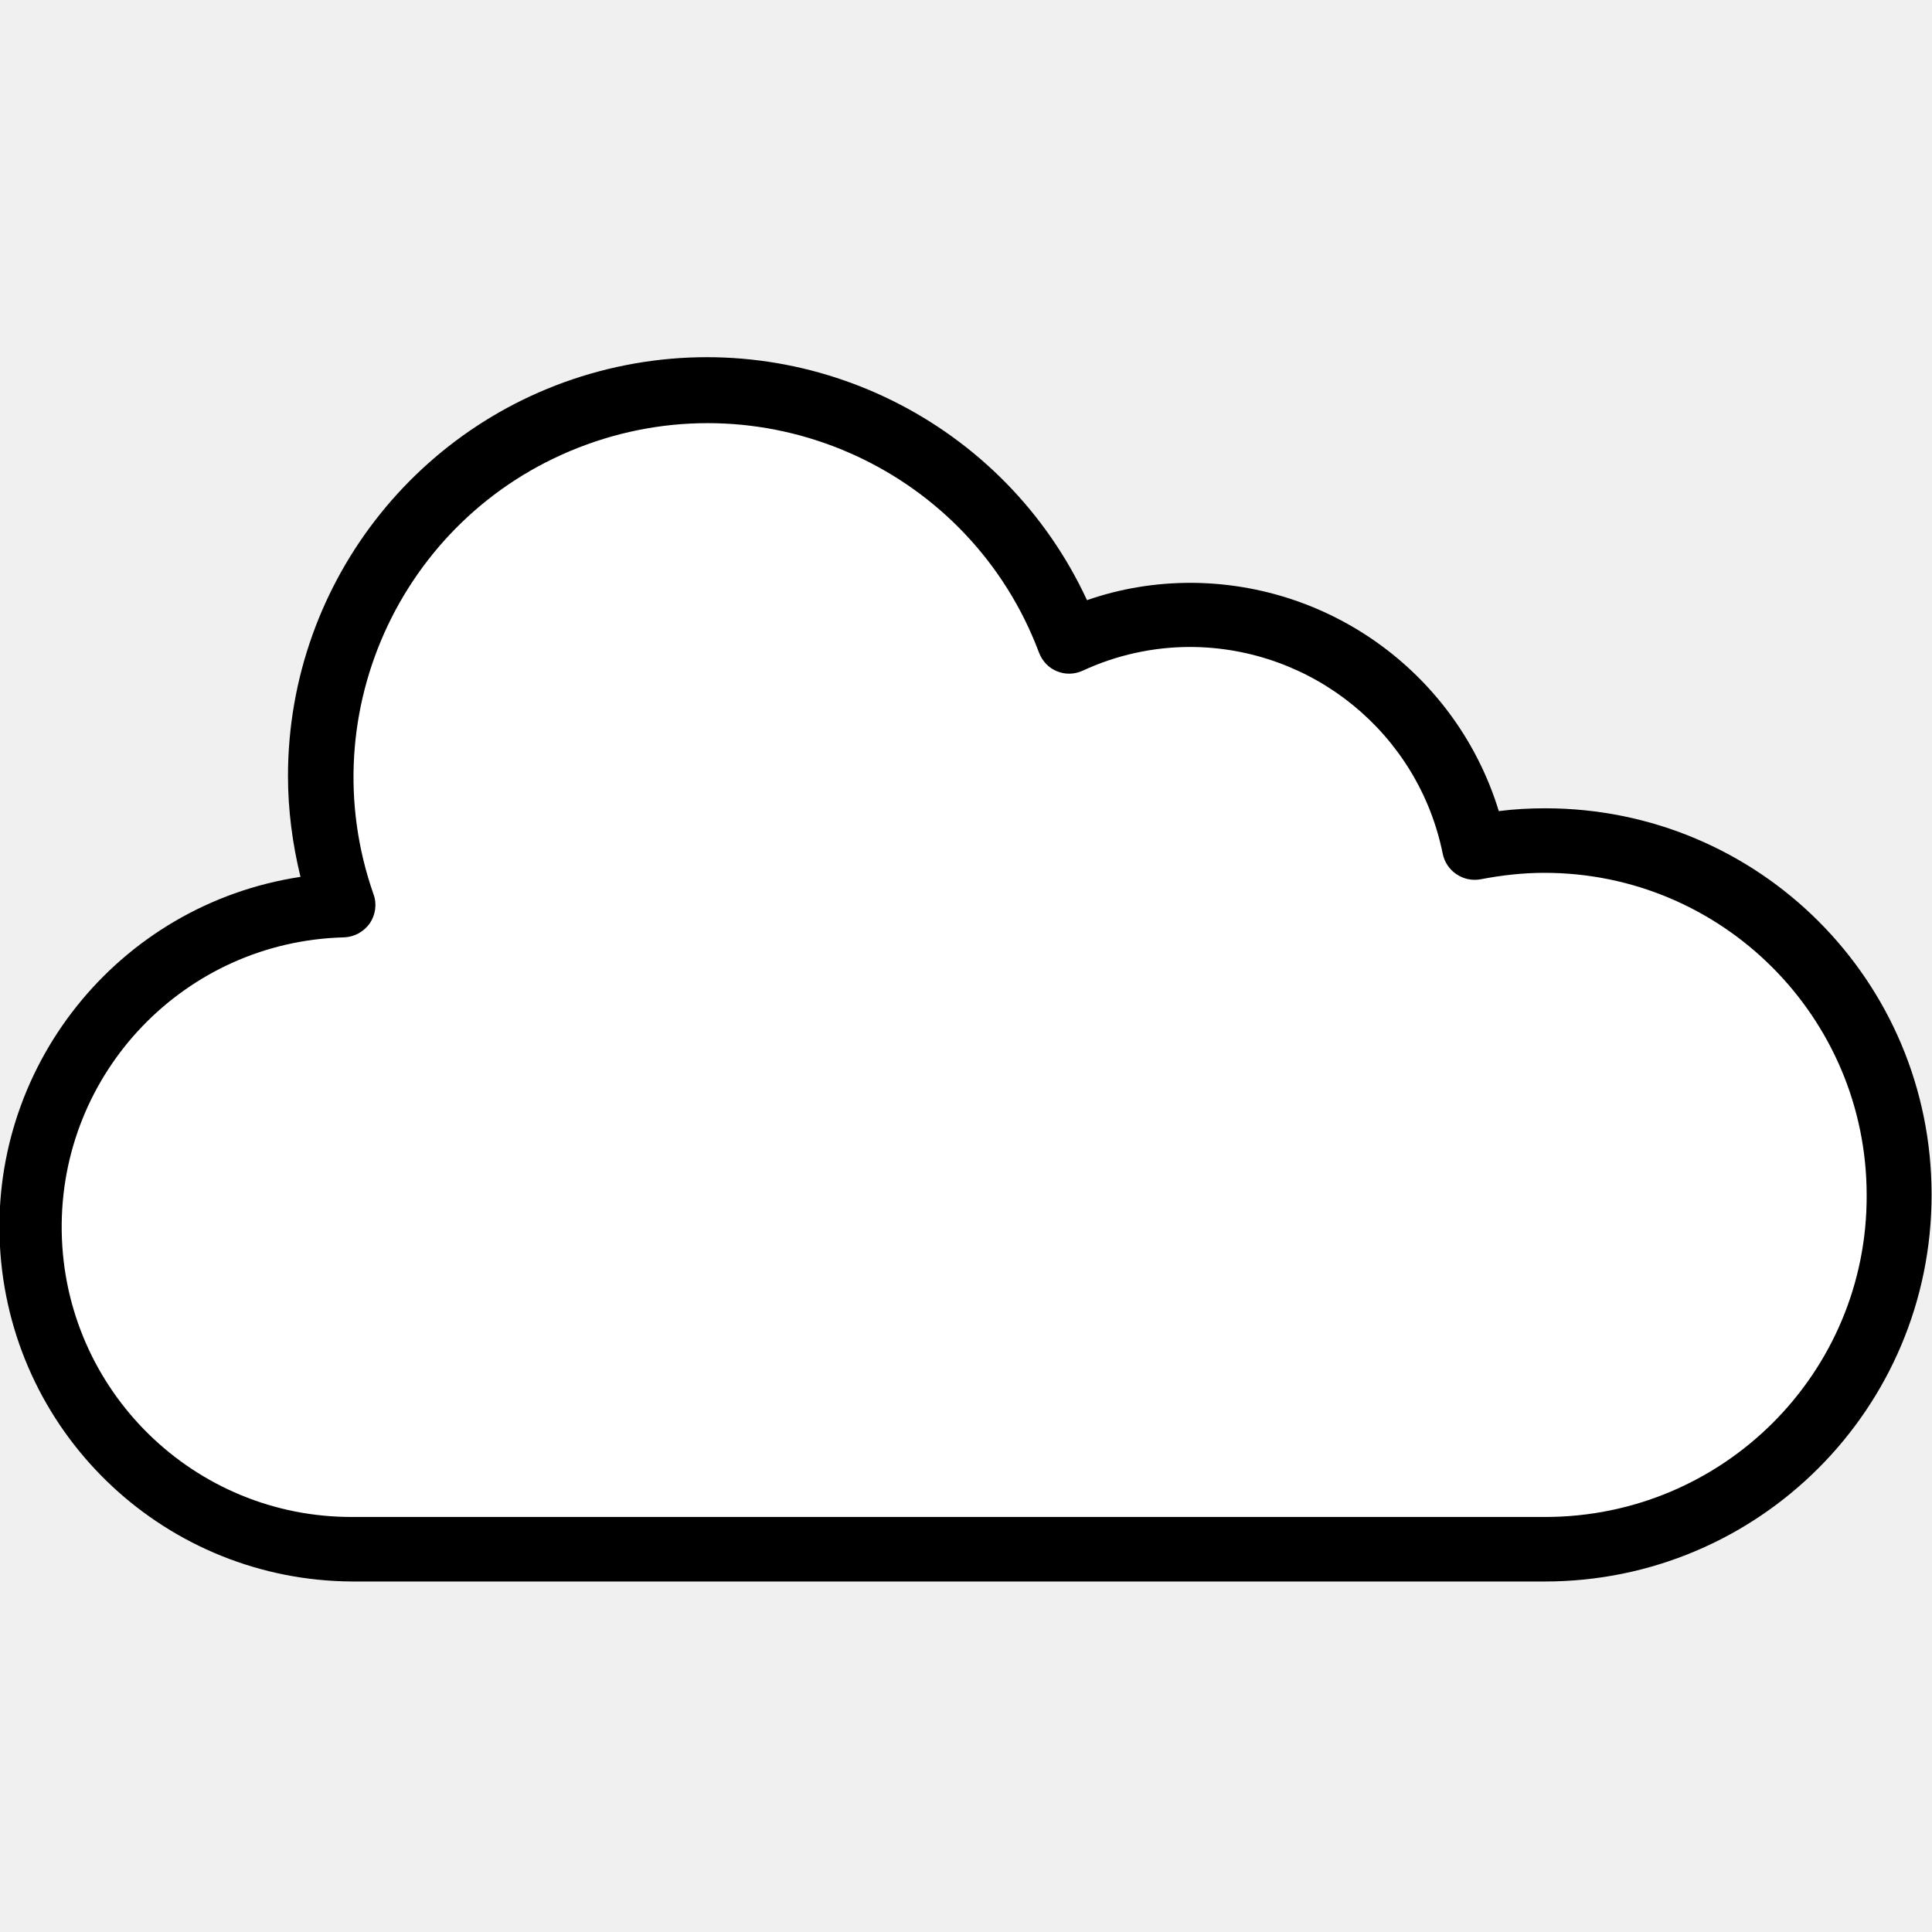
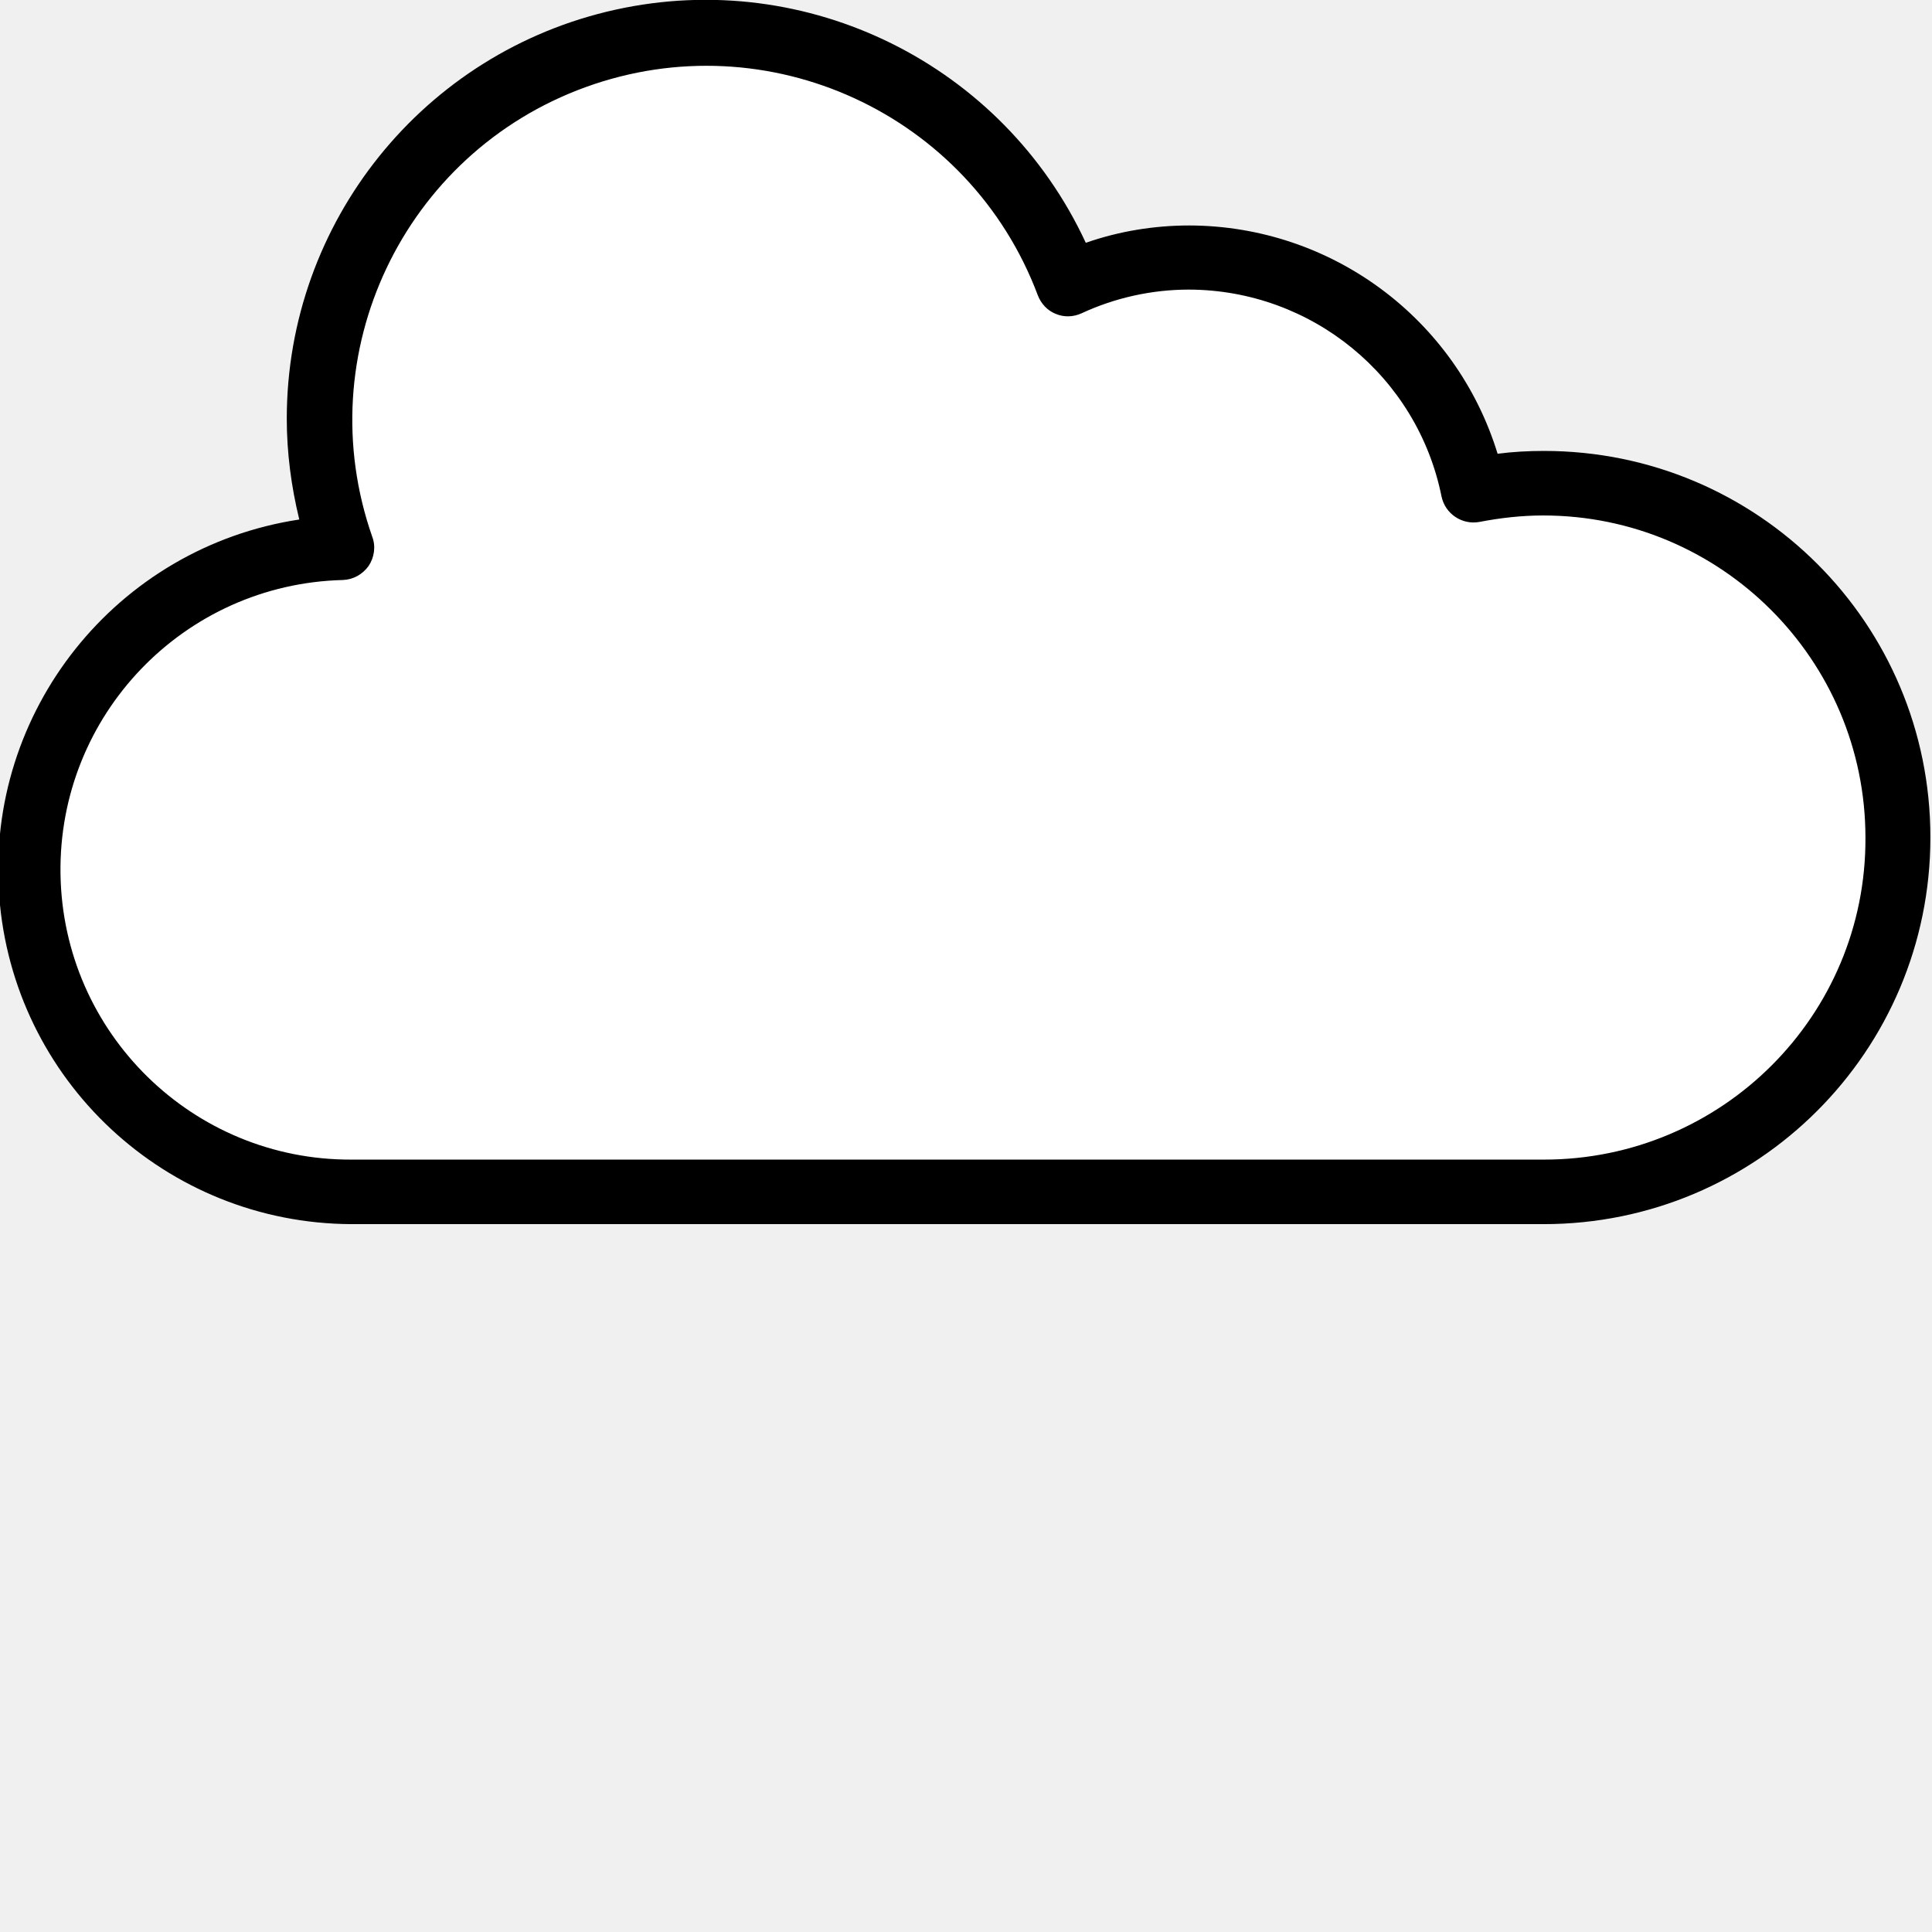
<svg xmlns="http://www.w3.org/2000/svg" version="1.1" id="Layer_1" x="0px" y="0px" viewBox="0 0 479 479" style="enable-background:new 0 0 479 479;" xml:space="preserve">
  <style type="text/css">
	.st0{fill:#FFFFFF;}
</style>
-   <path class="st0" d="M383.1,208.4c-5.8,0-11.7,0.6-17.4,1.7c-4.3-21.6-18.3-39.9-37.9-49.9c-19.6-10-42.7-10.4-62.6-1.1  c-18.1-49.7-73-75.4-122.7-57.4c-49.7,18.1-75.4,73-57.4,122.7c-43.6,1.4-78,37.4-77.3,81c0.7,43.6,36.1,78.6,79.7,78.7h295.6  c48.5,0,87.9-39.3,87.9-87.9C471,247.7,431.7,208.4,383.1,208.4z" />
-   <path d="M383.1,200.4c-3.8,0-7.7,0.2-11.5,0.7c-10.3-33.6-41.3-56.5-76.4-56.6c-8.7,0-17.4,1.4-25.7,4.3  c-20.5-44.2-69-68.3-116.6-57.8c-47.6,10.5-81.5,52.7-81.5,101.4c0,8.4,1.1,16.8,3.1,25c-45.4,6.9-77.8,47.6-74.4,93.3  c3.4,45.8,41.4,81.2,87.3,81.4h295.6c53,0,95.9-42.9,95.9-95.9S436.1,200.4,383.1,200.4z M383.1,376.1H87.5  c-39.4,0.2-71.6-31.4-72.2-70.8c-0.6-39.4,30.6-71.9,70-72.9c2.6-0.1,4.9-1.4,6.4-3.5c1.4-2.1,1.8-4.8,0.9-7.2  c-15.9-45.4,7.7-95.1,52.9-111.5s95.2,6.6,112.1,51.6c0.8,2.1,2.4,3.8,4.4,4.6c2.1,0.9,4.4,0.8,6.4-0.1c8.4-3.9,17.5-5.9,26.7-5.9  c30.4,0.1,56.6,21.5,62.6,51.3c0.9,4.3,5.1,7.1,9.4,6.3c5.2-1,10.5-1.6,15.8-1.6c44.1,0,79.9,35.8,79.9,79.9  C463,340.4,427.2,376.1,383.1,376.1z" />
+   <path class="st0" d="M383.1,120.3c-5.8,0-11.7,0.6-17.4,1.7c-4.3-21.6-18.3-39.9-37.9-49.9s-42.7-10.4-62.6-1.1  c-18.1-49.7-73-75.4-122.7-57.4c-49.7,18.1-75.4,73-57.4,122.7c-43.6,1.4-78,37.4-77.3,81c0.7,43.6,36.1,78.6,79.7,78.7h295.6  c48.5,0,87.9-39.3,87.9-87.9C471,159.6,431.7,120.3,383.1,120.3z" />
+   <path d="M382.8,111.8c-3.8,0-7.7,0.2-11.5,0.7C361,78.9,330,56,294.9,55.9c-8.7,0-17.4,1.4-25.7,4.3C248.7,16,200.2-8.1,152.6,2.4  S71.1,55.1,71.1,103.8c0,8.4,1.1,16.8,3.1,25c-45.4,6.9-77.8,47.6-74.4,93.3c3.4,45.8,41.4,81.2,87.3,81.4h295.6  c53,0,95.9-42.9,95.9-95.9S435.8,111.8,382.8,111.8z M382.8,287.5H87.2c-39.4,0.2-71.6-31.4-72.2-70.8c-0.6-39.4,30.6-71.9,70-72.9  c2.6-0.1,4.9-1.4,6.4-3.5c1.4-2.1,1.8-4.8,0.9-7.2C76.4,87.7,100,38,145.2,21.6s95.2,6.6,112.1,51.6c0.8,2.1,2.4,3.8,4.4,4.6  c2.1,0.9,4.4,0.8,6.4-0.1c8.4-3.9,17.5-5.9,26.7-5.9c30.4,0.1,56.6,21.5,62.6,51.3c0.9,4.3,5.1,7.1,9.4,6.3c5.2-1,10.5-1.6,15.8-1.6  c44.1,0,79.9,35.8,79.9,79.9C462.7,251.8,426.9,287.5,382.8,287.5z" />
</svg>
